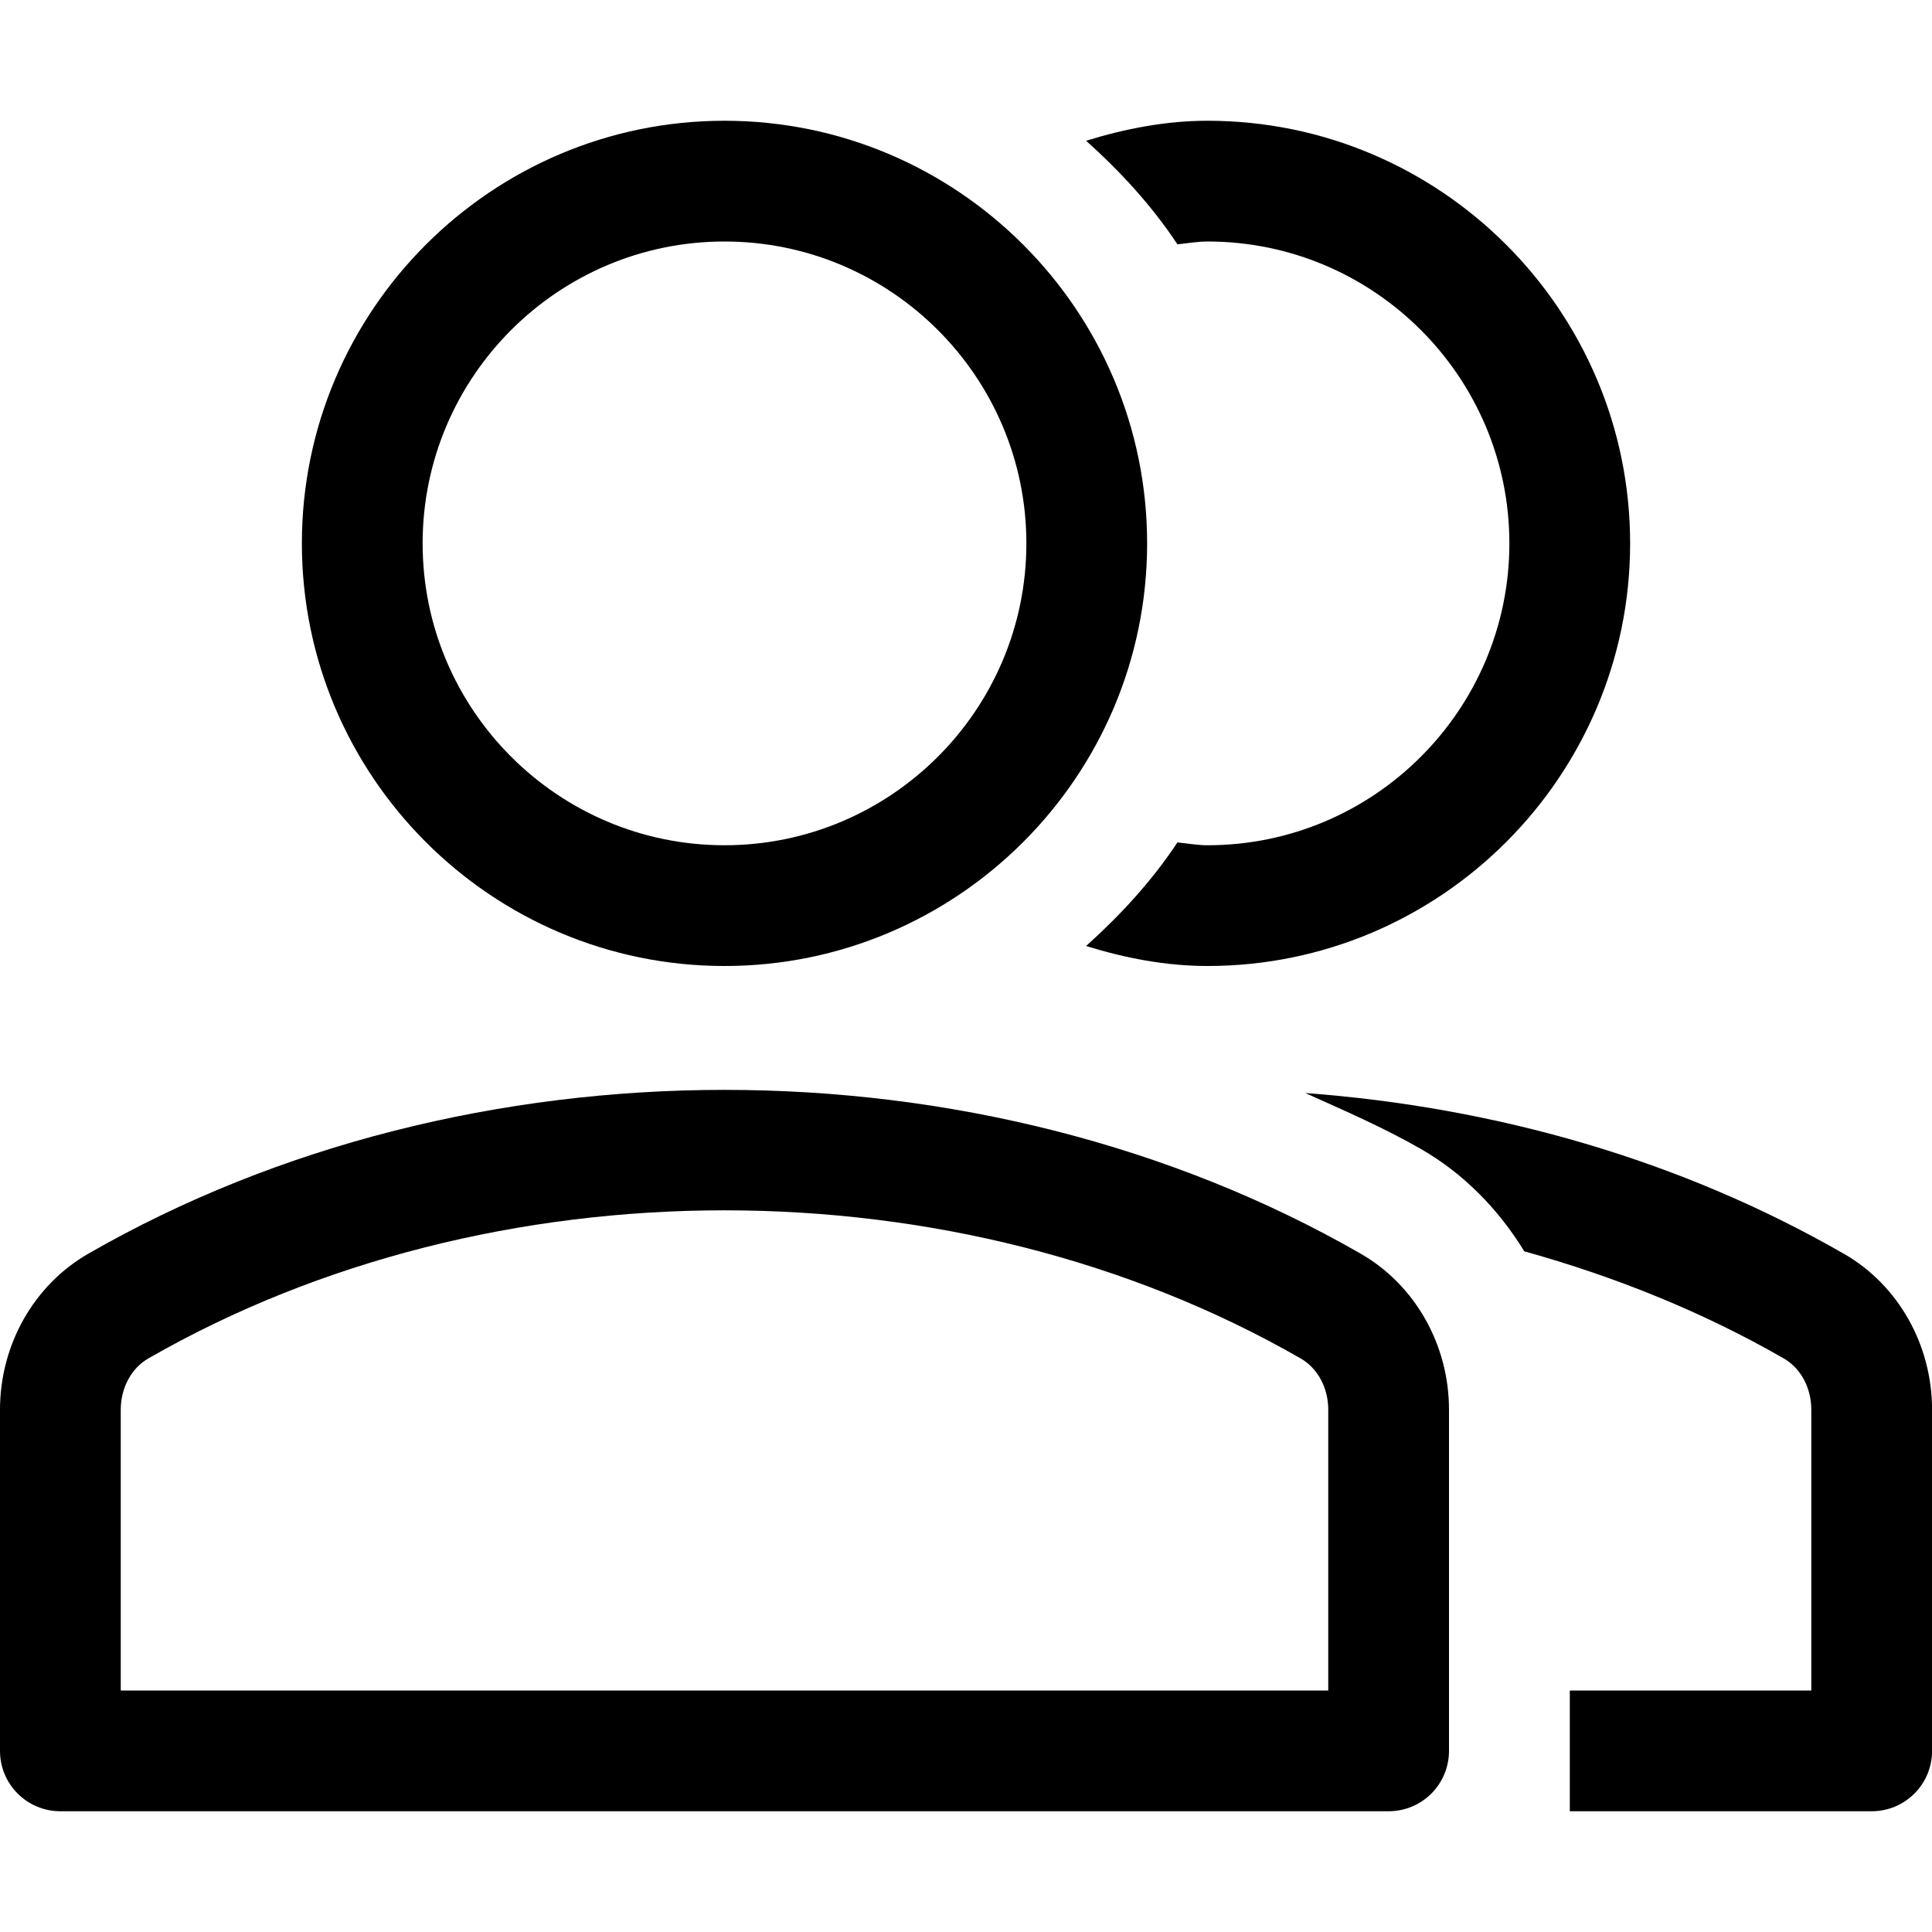
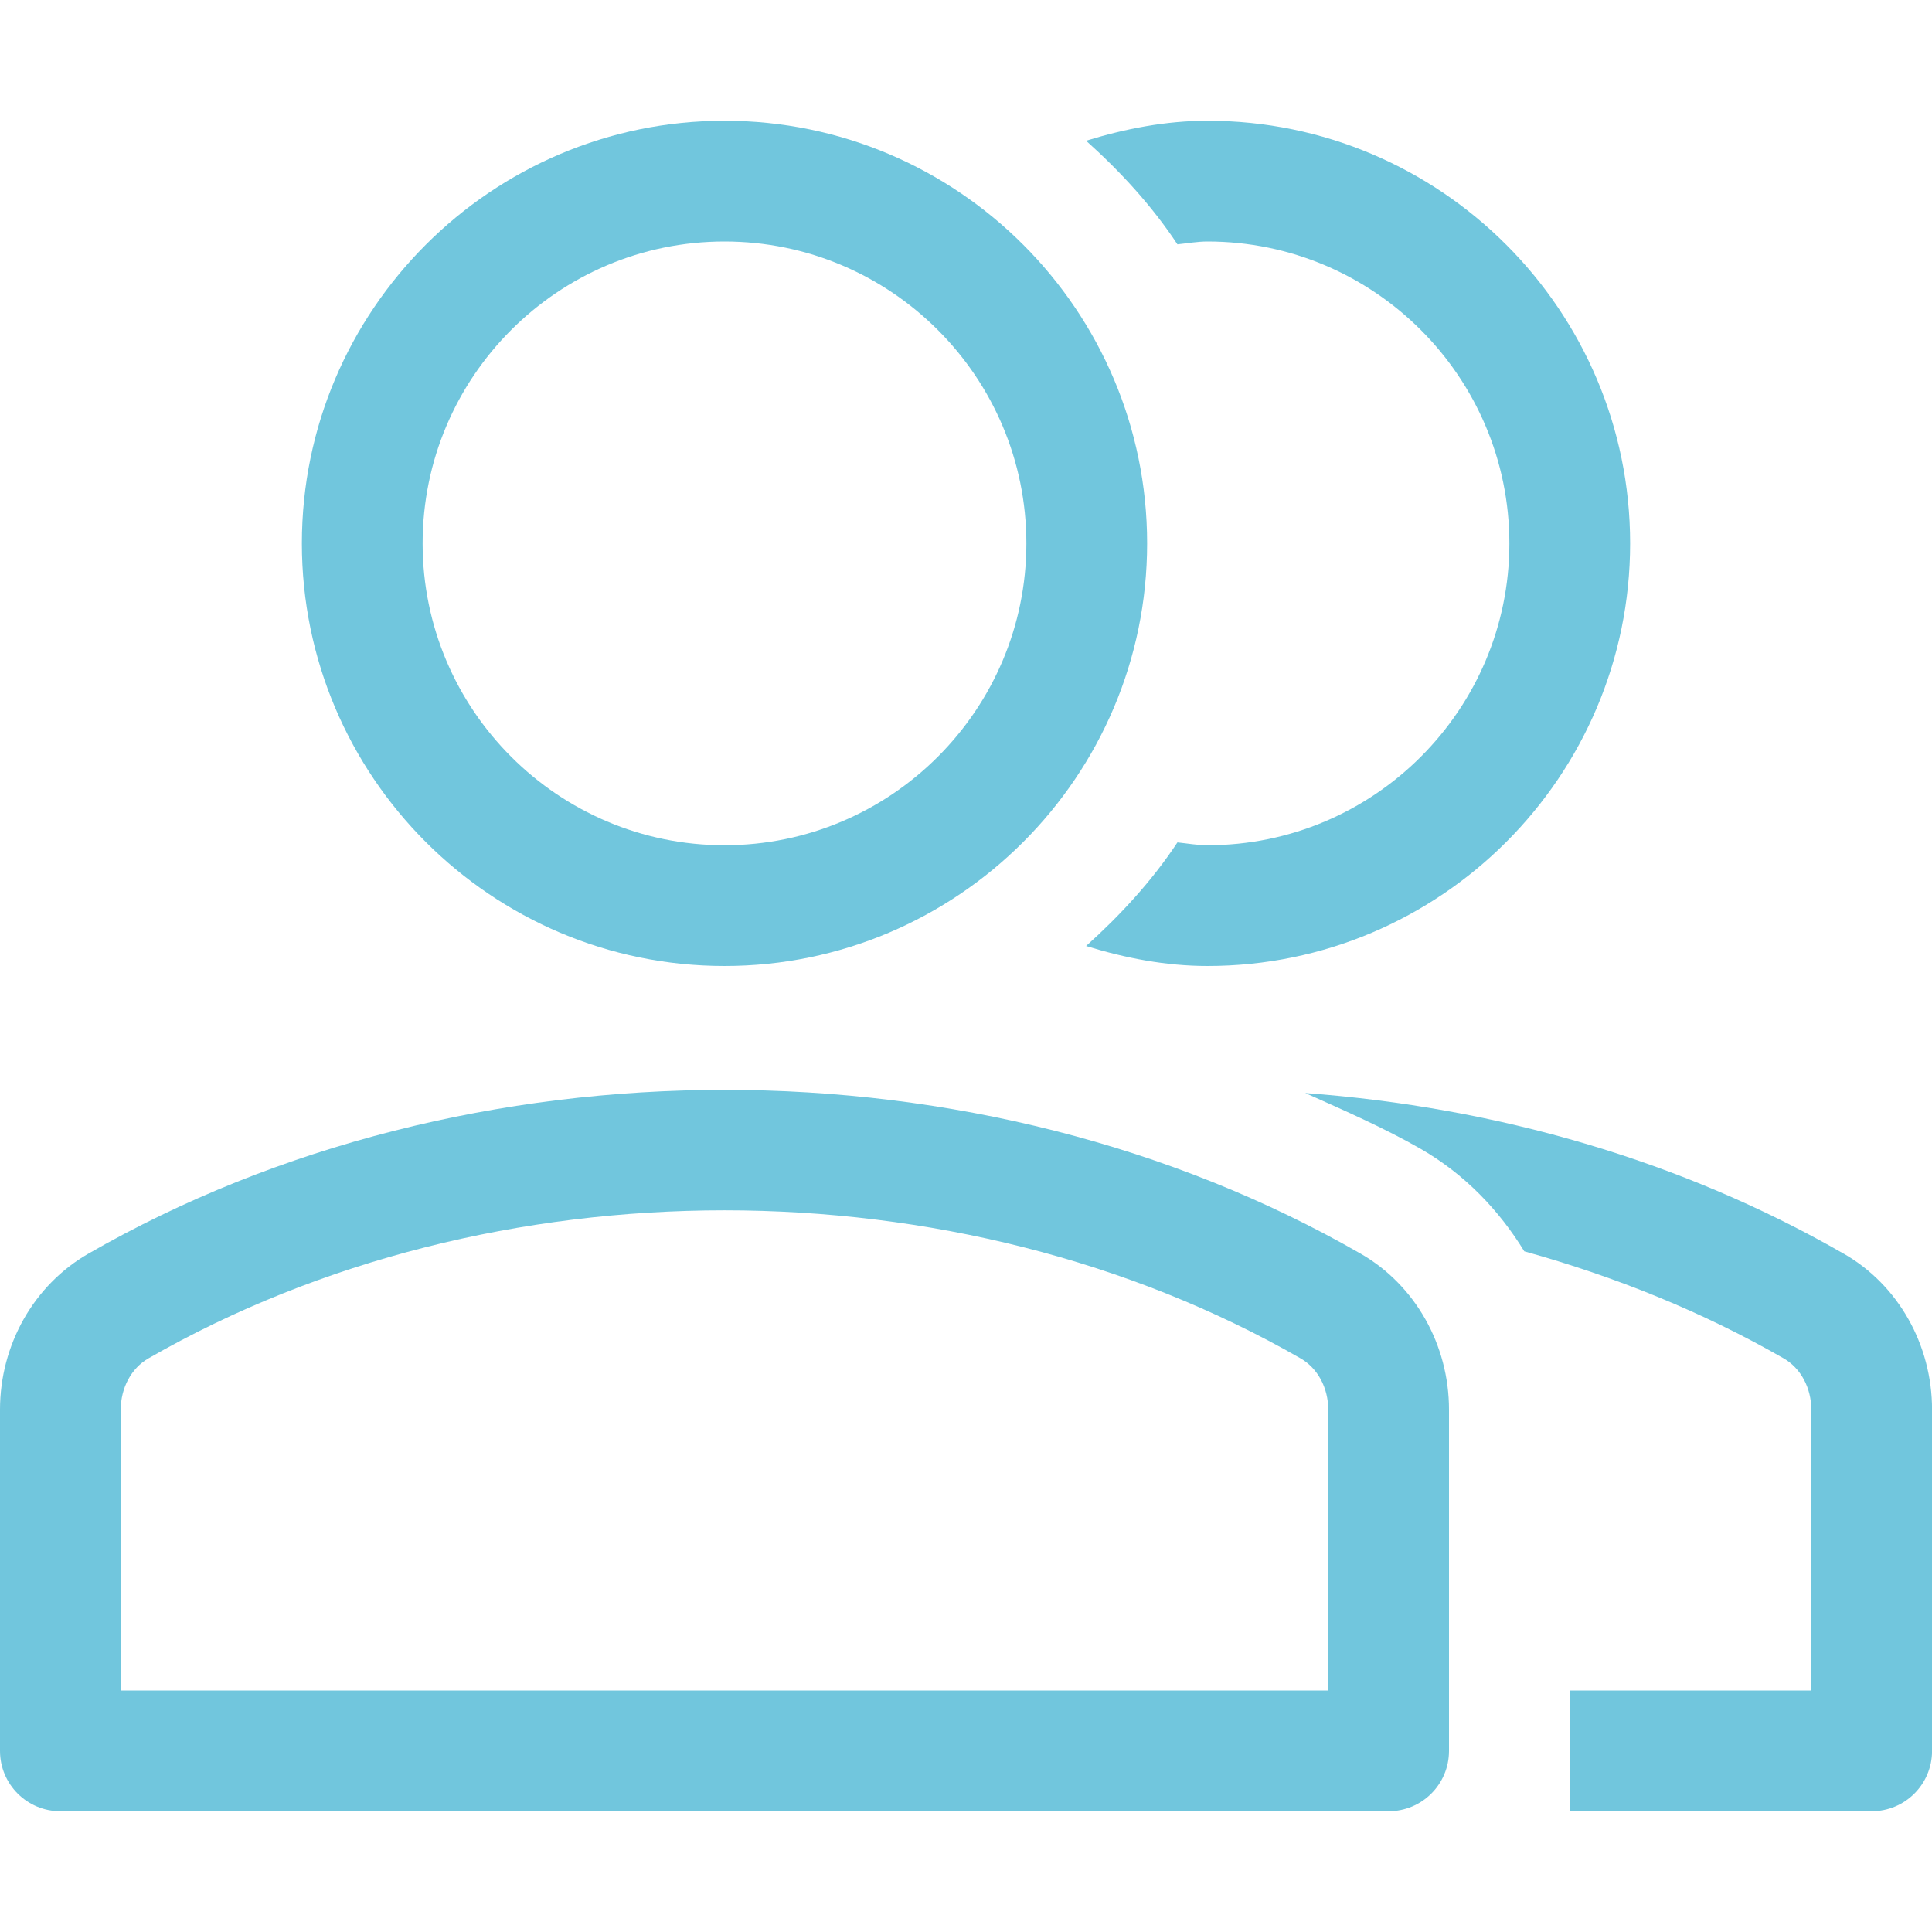
- <svg xmlns="http://www.w3.org/2000/svg" version="1.1" width="32" height="32" viewBox="0 0 32 32">
+ <svg xmlns="http://www.w3.org/2000/svg" version="1.1" width="32" height="32" viewBox="0 0 32 32" fill="#71c6dd">
  <path d="M30.539 20.766c-2.69-1.547-5.75-2.427-8.92-2.662 0.649 0.291 1.303 0.575 1.918 0.928 0.715 0.412 1.288 1.005 1.71 1.694 1.507 0.419 2.956 1.003 4.298 1.774 0.281 0.162 0.456 0.487 0.456 0.85v4.65h-4v2h5c0.553 0 1-0.447 1-1v-5.65c0-1.077-0.56-2.067-1.461-2.584z" />
  <path d="M22.539 20.766c-6.295-3.619-14.783-3.619-21.078 0-0.901 0.519-1.461 1.508-1.461 2.584v5.65c0 0.553 0.447 1 1 1h22c0.553 0 1-0.447 1-1v-5.651c0-1.075-0.56-2.064-1.461-2.583zM22 28h-20v-4.65c0-0.362 0.175-0.688 0.457-0.85 5.691-3.271 13.394-3.271 19.086 0 0.282 0.162 0.457 0.487 0.457 0.849v4.651z" />
  <path d="M19.502 4.047c0.166-0.017 0.33-0.047 0.498-0.047 2.757 0 5 2.243 5 5s-2.243 5-5 5c-0.168 0-0.332-0.030-0.498-0.047-0.424 0.641-0.944 1.204-1.513 1.716 0.651 0.201 1.323 0.331 2.011 0.331 3.859 0 7-3.141 7-7s-3.141-7-7-7c-0.688 0-1.36 0.131-2.011 0.331 0.57 0.512 1.089 1.075 1.513 1.716z" />
  <path d="M12 16c3.859 0 7-3.141 7-7s-3.141-7-7-7c-3.859 0-7 3.141-7 7s3.141 7 7 7zM12 4c2.757 0 5 2.243 5 5s-2.243 5-5 5-5-2.243-5-5c0-2.757 2.243-5 5-5z" />
</svg>
